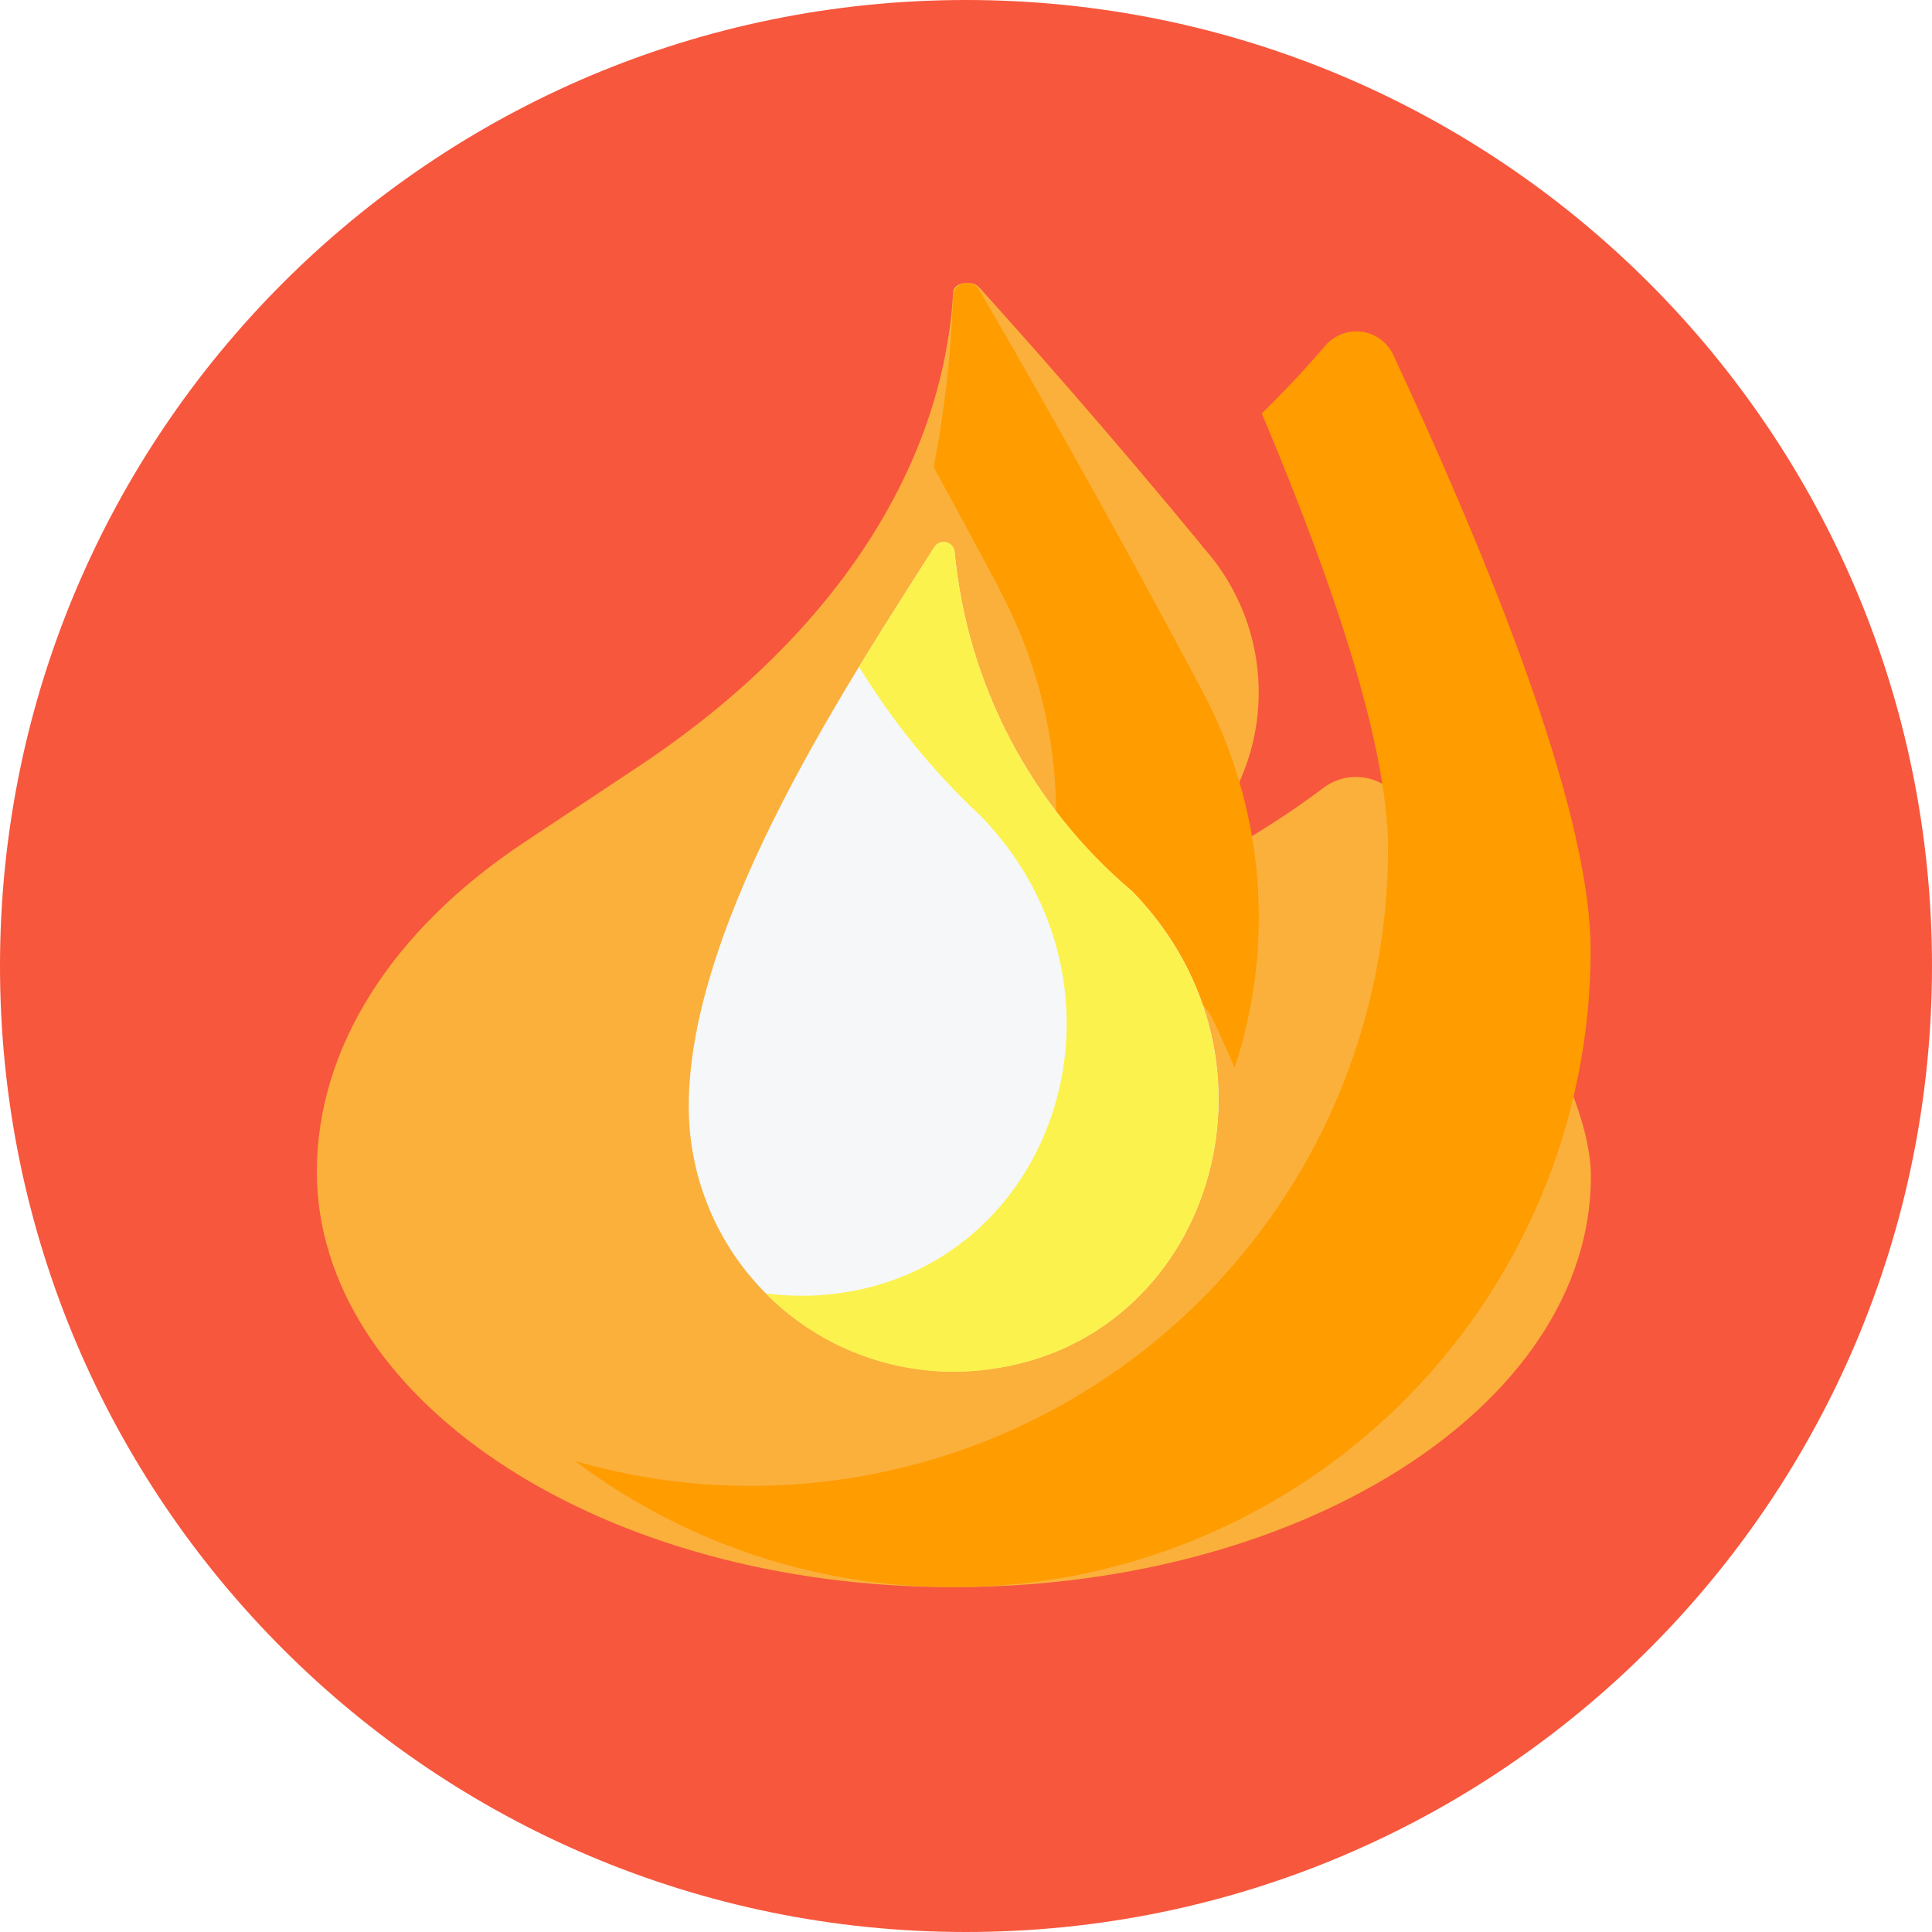
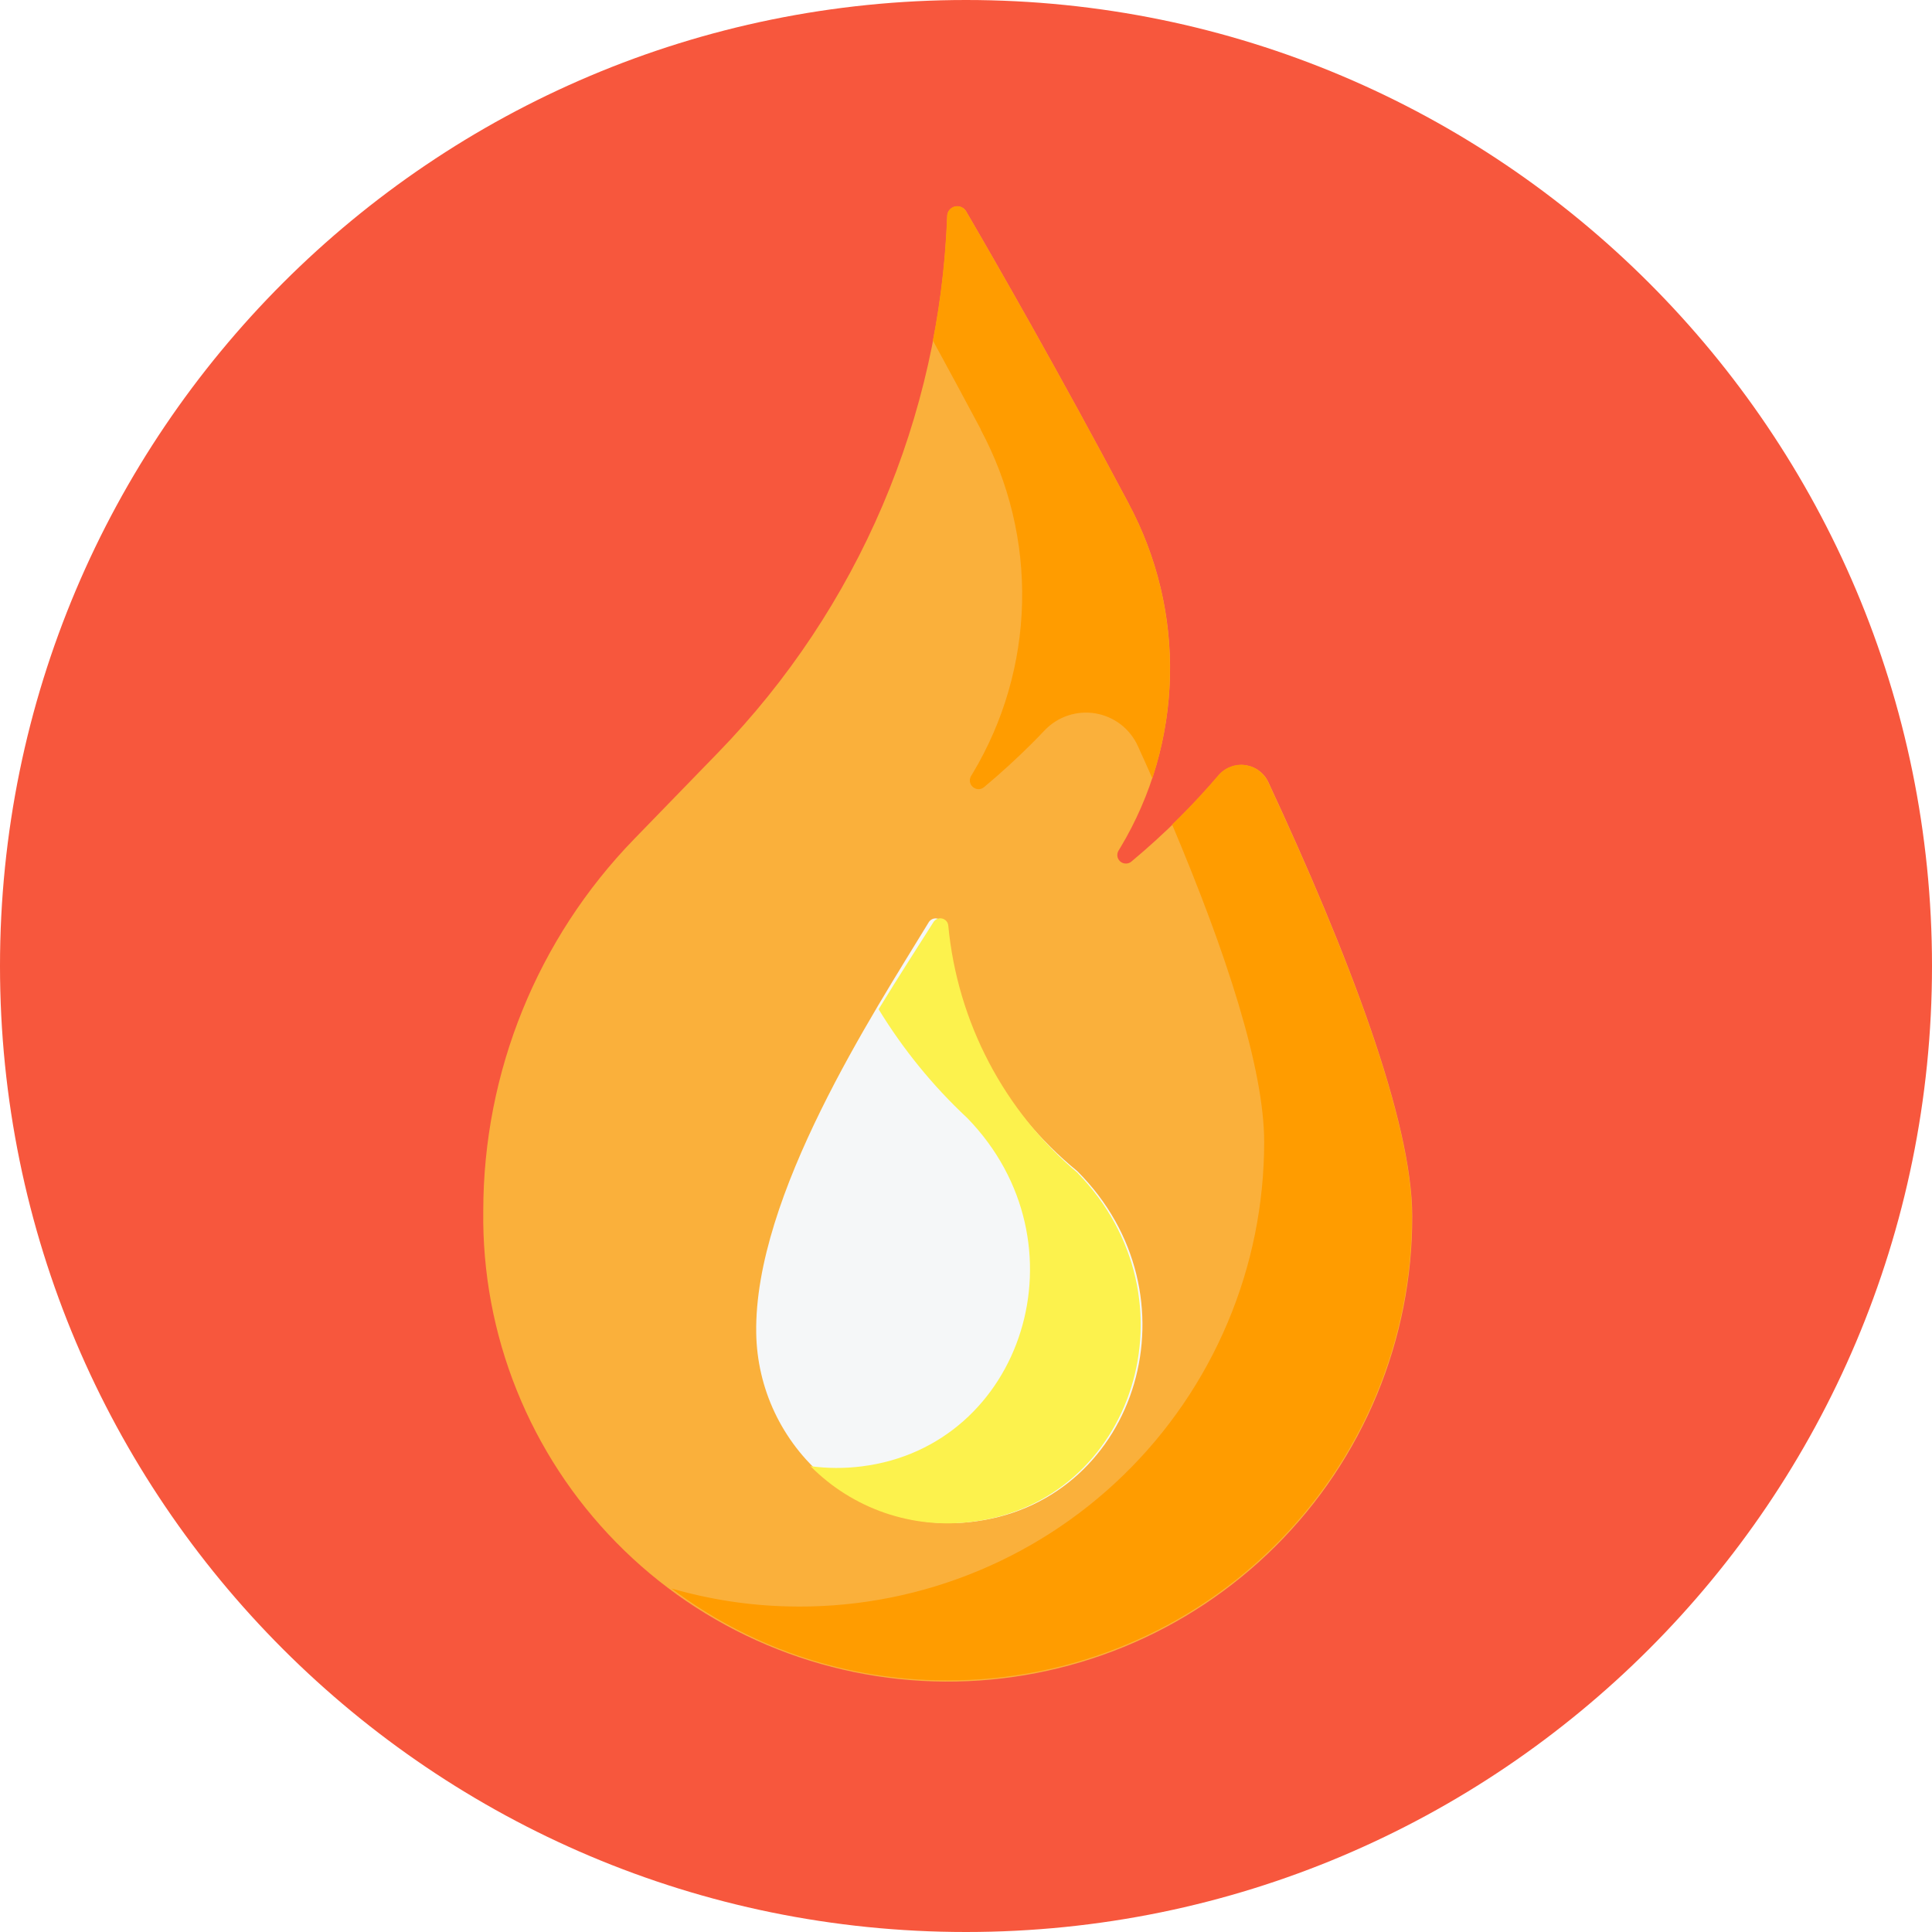
- <svg xmlns="http://www.w3.org/2000/svg" width="35" height="35" viewBox="0 0 35 35" fill="none">
-   <path d="M17.5 35C27.165 35 35 27.165 35 17.5C35 7.835 27.165 0 17.5 0C7.835 0 0 7.835 0 17.5C0 27.165 7.835 35 17.5 35Z" fill="#F7573D" />
-   <path d="M21.772 9.889C22.468 10.65 22.838 11.655 22.8 12.686C22.763 13.717 22.322 14.692 21.572 15.401L21.526 15.45C21.398 15.584 21.658 15.728 21.845 15.627C22.26 15.404 22.662 15.167 23.051 14.916C23.388 14.699 23.709 14.475 24.013 14.245C24.2 14.118 24.424 14.059 24.649 14.079C24.874 14.099 25.085 14.195 25.246 14.353C27.239 17.114 28.821 19.785 28.821 21.308C28.821 25.485 23.489 28.858 16.976 28.75C10.702 28.65 5.74 25.276 5.74 21.227C5.74 19 7.086 16.86 9.492 15.263L11.574 13.881C15.064 11.564 17.086 8.498 17.268 5.281C17.277 5.117 17.611 5.063 17.738 5.204C18.483 6.029 20.05 7.789 21.777 9.887L21.772 9.889Z" fill="#FAB03B" />
-   <path d="M18.102 10.675C18.812 11.995 19.166 13.476 19.131 14.974C19.096 16.472 18.673 17.935 17.902 19.22L17.866 19.279C17.839 19.323 17.828 19.375 17.836 19.426C17.843 19.477 17.869 19.523 17.908 19.557C17.947 19.591 17.997 19.609 18.049 19.61C18.1 19.61 18.15 19.592 18.189 19.558C18.598 19.216 18.995 18.853 19.38 18.468C19.485 18.363 19.589 18.257 19.691 18.149C19.851 17.981 20.05 17.854 20.27 17.781C20.491 17.707 20.726 17.689 20.955 17.728C21.184 17.766 21.4 17.861 21.584 18.003C21.767 18.145 21.913 18.33 22.009 18.541C22.13 18.808 22.25 19.075 22.367 19.341C22.736 18.222 22.874 17.039 22.772 15.865C22.671 14.691 22.332 13.55 21.777 12.51C20.05 9.258 18.483 6.529 17.738 5.25C17.711 5.203 17.668 5.166 17.618 5.144C17.567 5.123 17.511 5.119 17.458 5.132C17.405 5.146 17.358 5.176 17.323 5.219C17.289 5.262 17.27 5.314 17.268 5.369C17.23 6.408 17.112 7.443 16.915 8.463C17.297 9.163 17.698 9.904 18.107 10.674L18.102 10.675Z" fill="#FF9C00" />
-   <path d="M25.241 6.431C25.189 6.319 25.11 6.221 25.01 6.148C24.91 6.074 24.794 6.027 24.671 6.01C24.548 5.993 24.423 6.008 24.307 6.052C24.192 6.096 24.089 6.169 24.008 6.263C23.704 6.619 23.383 6.966 23.046 7.303L22.858 7.489C24.203 10.676 25.145 13.556 25.145 15.377C25.145 16.919 24.837 18.444 24.238 19.864C23.639 21.284 22.761 22.57 21.657 23.645C20.553 24.72 19.245 25.564 17.809 26.125C16.374 26.686 14.841 26.955 13.3 26.914C12.325 26.89 11.357 26.74 10.419 26.468C12.312 27.893 14.603 28.69 16.971 28.749C18.512 28.79 20.045 28.521 21.48 27.96C22.916 27.398 24.224 26.555 25.328 25.48C26.432 24.404 27.309 23.119 27.909 21.699C28.508 20.279 28.816 18.753 28.816 17.212C28.816 14.852 27.235 10.711 25.241 6.431Z" fill="#FF9C00" />
-   <path d="M12.477 20.047C12.477 20.729 12.623 21.404 12.904 22.026C13.185 22.647 13.596 23.202 14.108 23.652C14.621 24.103 15.223 24.439 15.876 24.638C16.529 24.837 17.216 24.895 17.893 24.807C21.915 24.307 23.532 19.255 20.515 16.15C18.677 14.601 17.521 12.393 17.294 10C17.29 9.959 17.274 9.92 17.247 9.888C17.221 9.857 17.185 9.834 17.145 9.824C17.105 9.814 17.062 9.816 17.024 9.831C16.985 9.846 16.952 9.872 16.929 9.906C15.511 12.156 12.477 16.63 12.477 20.047Z" fill="#F5F7F8" />
-   <path d="M20.514 16.151C18.677 14.602 17.521 12.393 17.294 10.001C17.29 9.96 17.274 9.921 17.247 9.889C17.221 9.858 17.185 9.835 17.145 9.825C17.105 9.815 17.063 9.817 17.024 9.832C16.985 9.847 16.952 9.873 16.929 9.907C16.557 10.497 16.074 11.241 15.563 12.079C16.171 13.075 16.911 13.983 17.763 14.779C20.78 17.879 19.163 22.935 15.141 23.436C14.719 23.489 14.291 23.487 13.869 23.43C14.388 23.954 15.021 24.352 15.719 24.591C16.417 24.831 17.16 24.906 17.892 24.811C21.914 24.311 23.53 19.259 20.514 16.154V16.151Z" fill="#FCF24D" />
+ <svg xmlns="http://www.w3.org/2000/svg" width="36" height="36" viewBox="0 0 36 36" fill="none">
+   <path d="M18 36C27.941 36 36 27.941 36 18C36 8.059 27.941 0 18 0C8.059 0 0 8.059 0 18C0 27.941 8.059 36 18 36Z" fill="#F7573D" />
+   <path d="M21.029 9.381C21.561 10.371 21.827 11.482 21.801 12.605C21.774 13.729 21.457 14.826 20.879 15.79L20.844 15.847C20.824 15.879 20.816 15.918 20.821 15.956C20.827 15.993 20.846 16.028 20.875 16.053C20.904 16.078 20.941 16.091 20.979 16.091C21.017 16.092 21.054 16.078 21.083 16.053C21.394 15.794 21.696 15.519 21.988 15.228C22.24 14.976 22.481 14.716 22.709 14.448C22.77 14.377 22.847 14.323 22.934 14.29C23.02 14.257 23.114 14.246 23.206 14.258C23.298 14.271 23.386 14.306 23.46 14.361C23.535 14.417 23.595 14.49 23.634 14.574C25.129 17.784 26.315 20.89 26.315 22.66C26.318 23.802 26.094 24.933 25.657 25.989C25.221 27.044 24.579 28.003 23.77 28.809C22.961 29.615 22.001 30.254 20.944 30.687C19.887 31.12 18.755 31.34 17.613 31.334C16.471 31.328 15.341 31.096 14.289 30.651C13.237 30.206 12.283 29.558 11.483 28.742C10.683 27.927 10.052 26.962 9.627 25.902C9.201 24.842 8.99 23.708 9.005 22.566C9.005 19.977 10.014 17.489 11.819 15.632L13.38 14.024C15.992 11.336 17.514 7.774 17.651 4.028C17.652 3.987 17.666 3.948 17.692 3.916C17.718 3.883 17.753 3.861 17.793 3.851C17.833 3.84 17.875 3.844 17.913 3.86C17.951 3.876 17.983 3.903 18.003 3.939C18.562 4.898 19.737 6.945 21.032 9.384L21.029 9.381Z" fill="#FAB03B" />
+   <path d="M18.273 8.004C18.805 8.994 19.071 10.105 19.045 11.228C19.019 12.352 18.701 13.449 18.123 14.413L18.096 14.457C18.076 14.49 18.068 14.529 18.073 14.567C18.079 14.605 18.099 14.64 18.128 14.665C18.157 14.69 18.194 14.704 18.233 14.705C18.271 14.705 18.309 14.691 18.338 14.666C18.645 14.41 18.943 14.137 19.232 13.849C19.311 13.77 19.388 13.69 19.465 13.609C19.585 13.483 19.734 13.388 19.899 13.333C20.064 13.278 20.241 13.264 20.413 13.293C20.584 13.322 20.746 13.393 20.884 13.499C21.022 13.606 21.132 13.745 21.203 13.903C21.294 14.103 21.384 14.303 21.472 14.503C21.748 13.664 21.852 12.777 21.776 11.896C21.7 11.016 21.446 10.16 21.029 9.38C19.734 6.941 18.559 4.894 18 3.935C17.98 3.9 17.948 3.872 17.91 3.856C17.872 3.84 17.83 3.837 17.79 3.847C17.75 3.857 17.715 3.88 17.689 3.912C17.663 3.944 17.649 3.983 17.648 4.024C17.619 4.804 17.531 5.579 17.383 6.345C17.669 6.87 17.97 7.426 18.277 8.003L18.273 8.004Z" fill="#FF9C00" />
+   <path d="M23.628 14.571C23.589 14.487 23.529 14.414 23.455 14.358C23.38 14.303 23.292 14.268 23.2 14.255C23.108 14.242 23.014 14.253 22.928 14.287C22.841 14.32 22.764 14.374 22.703 14.445C22.475 14.712 22.235 14.972 21.982 15.225L21.841 15.364C22.85 17.755 23.556 19.915 23.556 21.28C23.556 22.436 23.325 23.581 22.875 24.645C22.426 25.71 21.768 26.675 20.94 27.481C20.112 28.288 19.131 28.92 18.054 29.341C16.978 29.762 15.828 29.964 14.672 29.933C13.941 29.915 13.215 29.802 12.512 29.599C13.931 30.667 15.649 31.265 17.426 31.309C18.581 31.34 19.731 31.139 20.808 30.717C21.884 30.296 22.865 29.664 23.693 28.857C24.521 28.051 25.179 27.087 25.629 26.022C26.078 24.957 26.309 23.813 26.309 22.657C26.309 20.887 25.123 17.781 23.628 14.571Z" fill="#FF9C00" />
+   <path d="M14.091 24.839C14.099 25.351 14.216 25.855 14.434 26.317C14.653 26.78 14.967 27.191 15.357 27.523C15.747 27.855 16.203 28.099 16.695 28.241C17.186 28.382 17.703 28.418 18.209 28.344C21.219 27.921 22.372 24.113 20.072 21.821C18.676 20.681 17.782 19.039 17.583 17.247C17.58 17.216 17.567 17.187 17.547 17.164C17.526 17.141 17.499 17.124 17.469 17.117C17.439 17.11 17.407 17.112 17.379 17.123C17.35 17.135 17.325 17.155 17.308 17.181C16.272 18.885 14.05 22.276 14.091 24.839Z" fill="#F5F7F8" />
+   <path d="M20.085 21.86C18.707 20.698 17.84 19.042 17.67 17.248C17.668 17.217 17.655 17.188 17.635 17.164C17.615 17.141 17.588 17.124 17.558 17.116C17.528 17.108 17.497 17.11 17.468 17.121C17.439 17.132 17.414 17.152 17.397 17.177C17.118 17.62 16.755 18.178 16.372 18.806C16.828 19.553 17.383 20.235 18.022 20.831C20.285 23.156 19.072 26.948 16.056 27.324C15.739 27.364 15.418 27.363 15.102 27.32C15.491 27.713 15.966 28.011 16.489 28.191C17.012 28.37 17.57 28.427 18.119 28.355C21.135 27.98 22.347 24.191 20.085 21.863V21.86Z" fill="#FCF24D" />
</svg>
